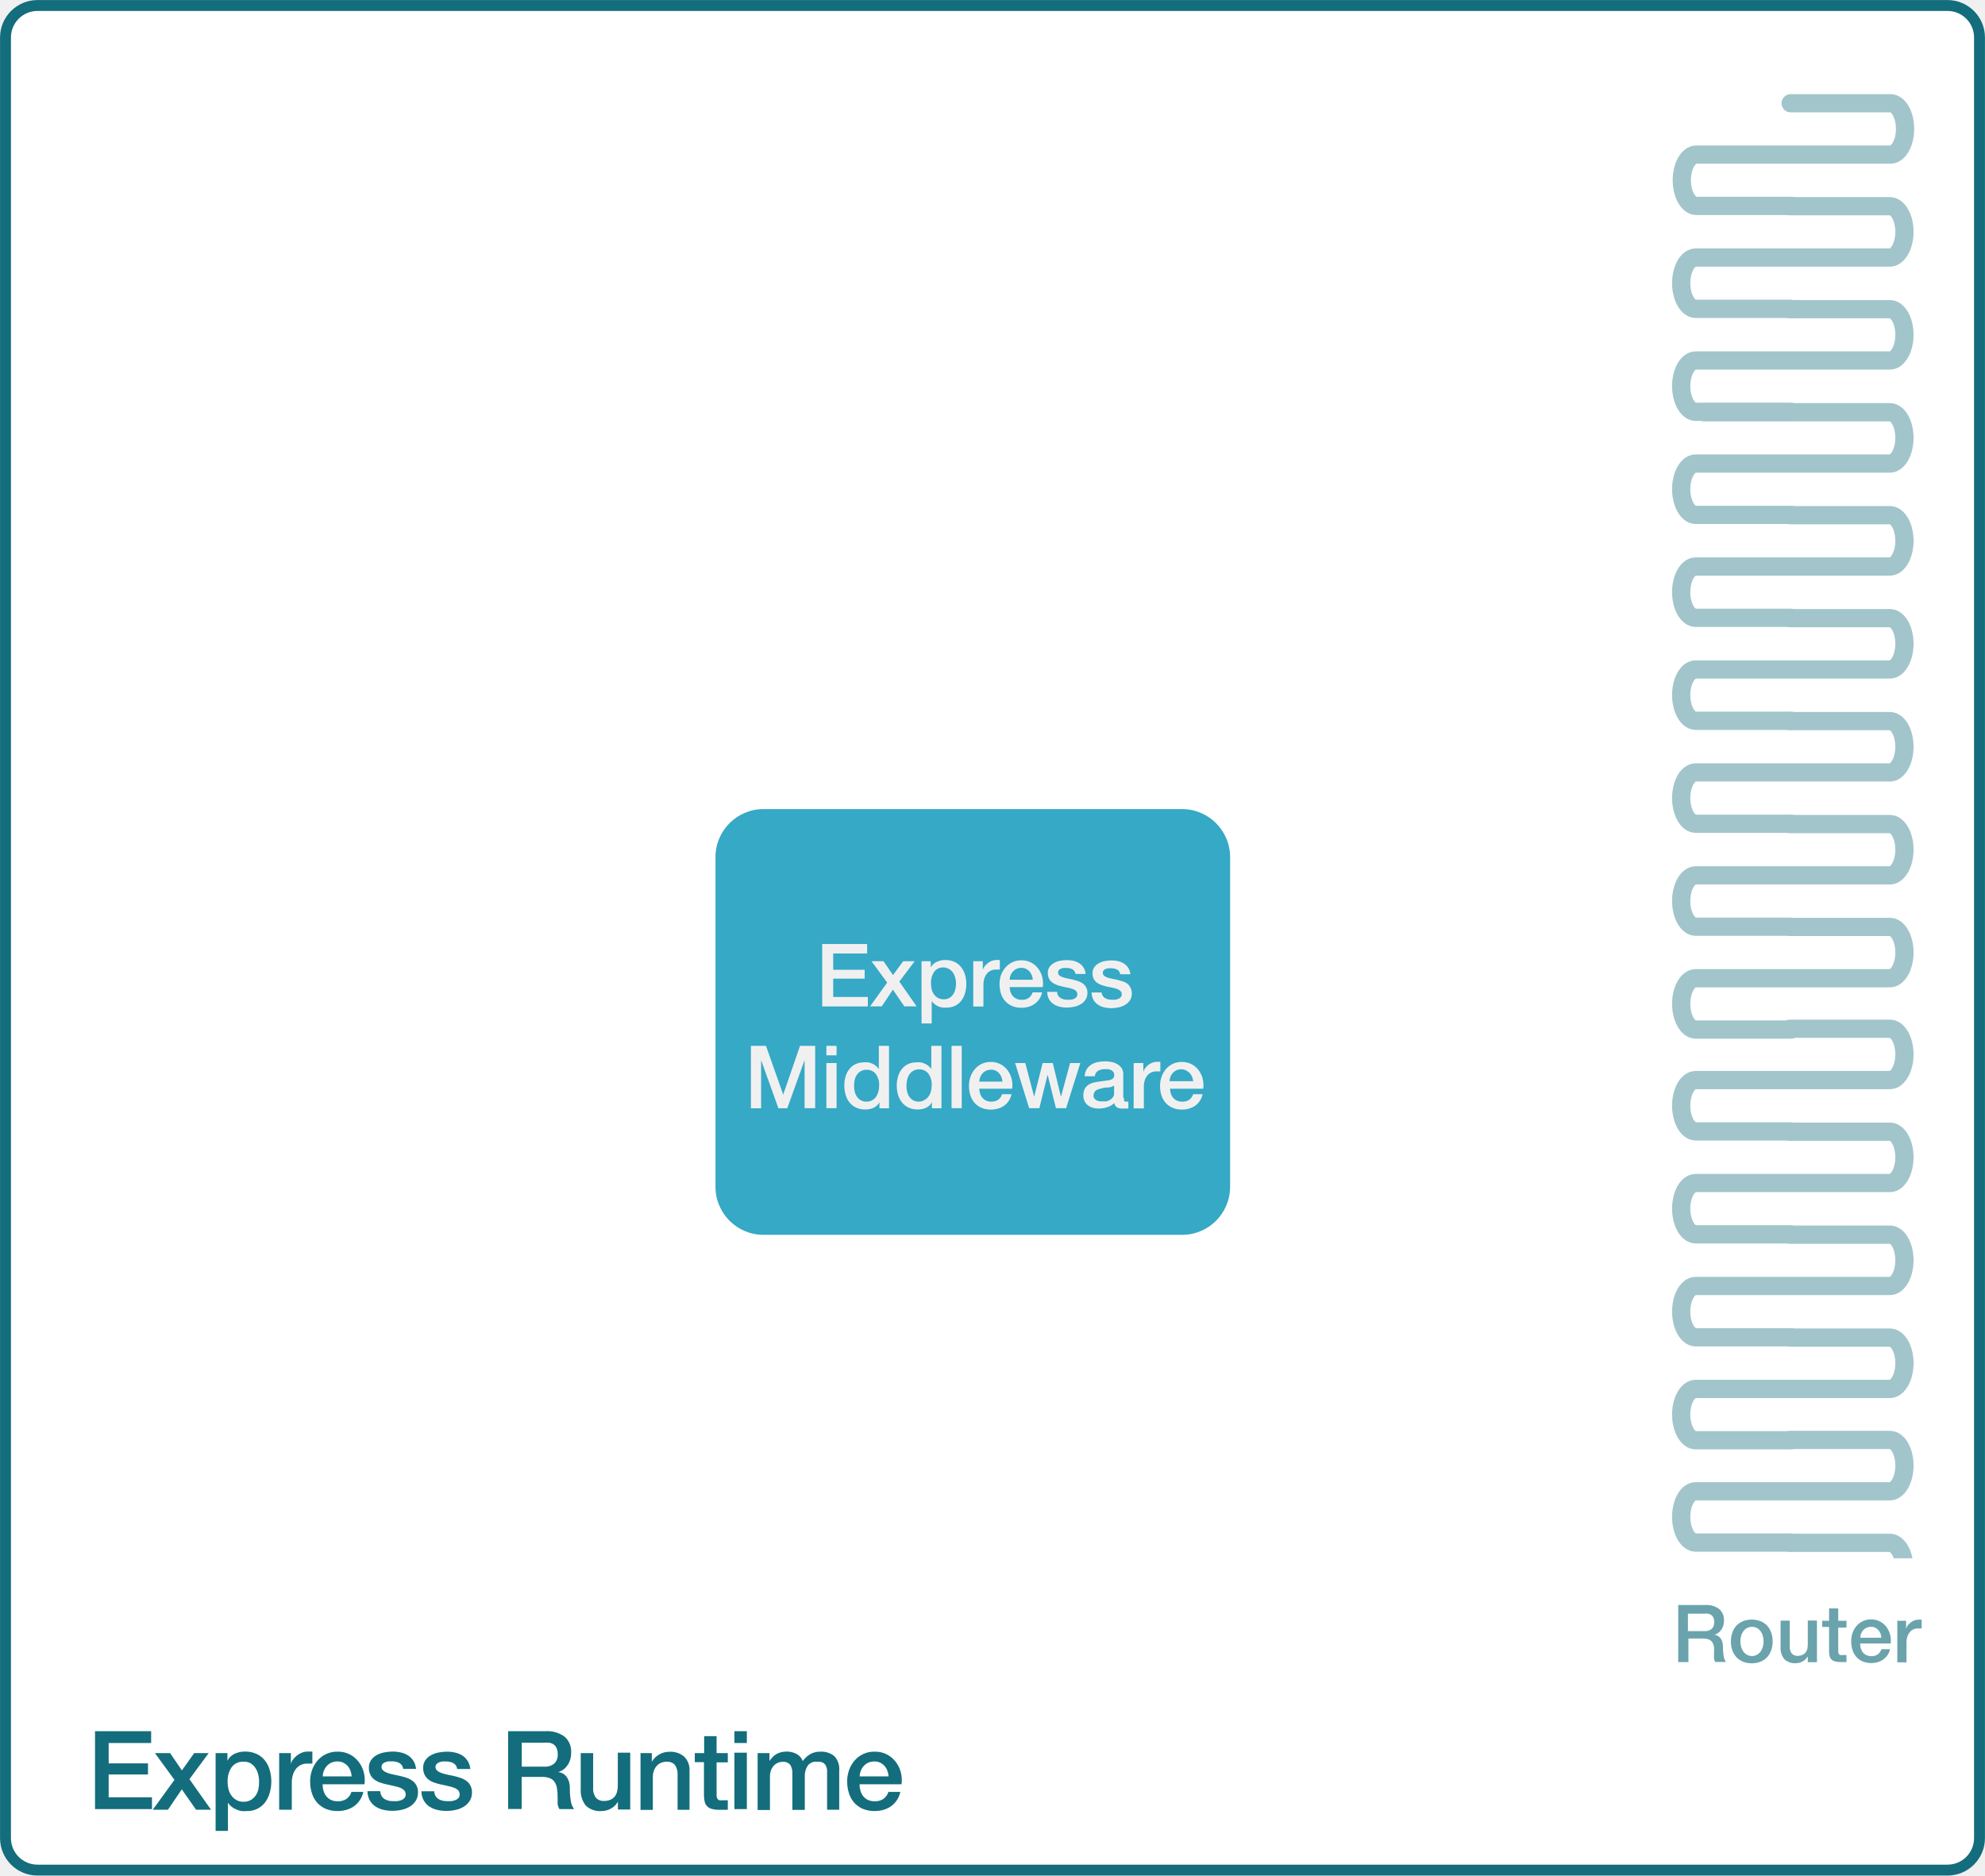
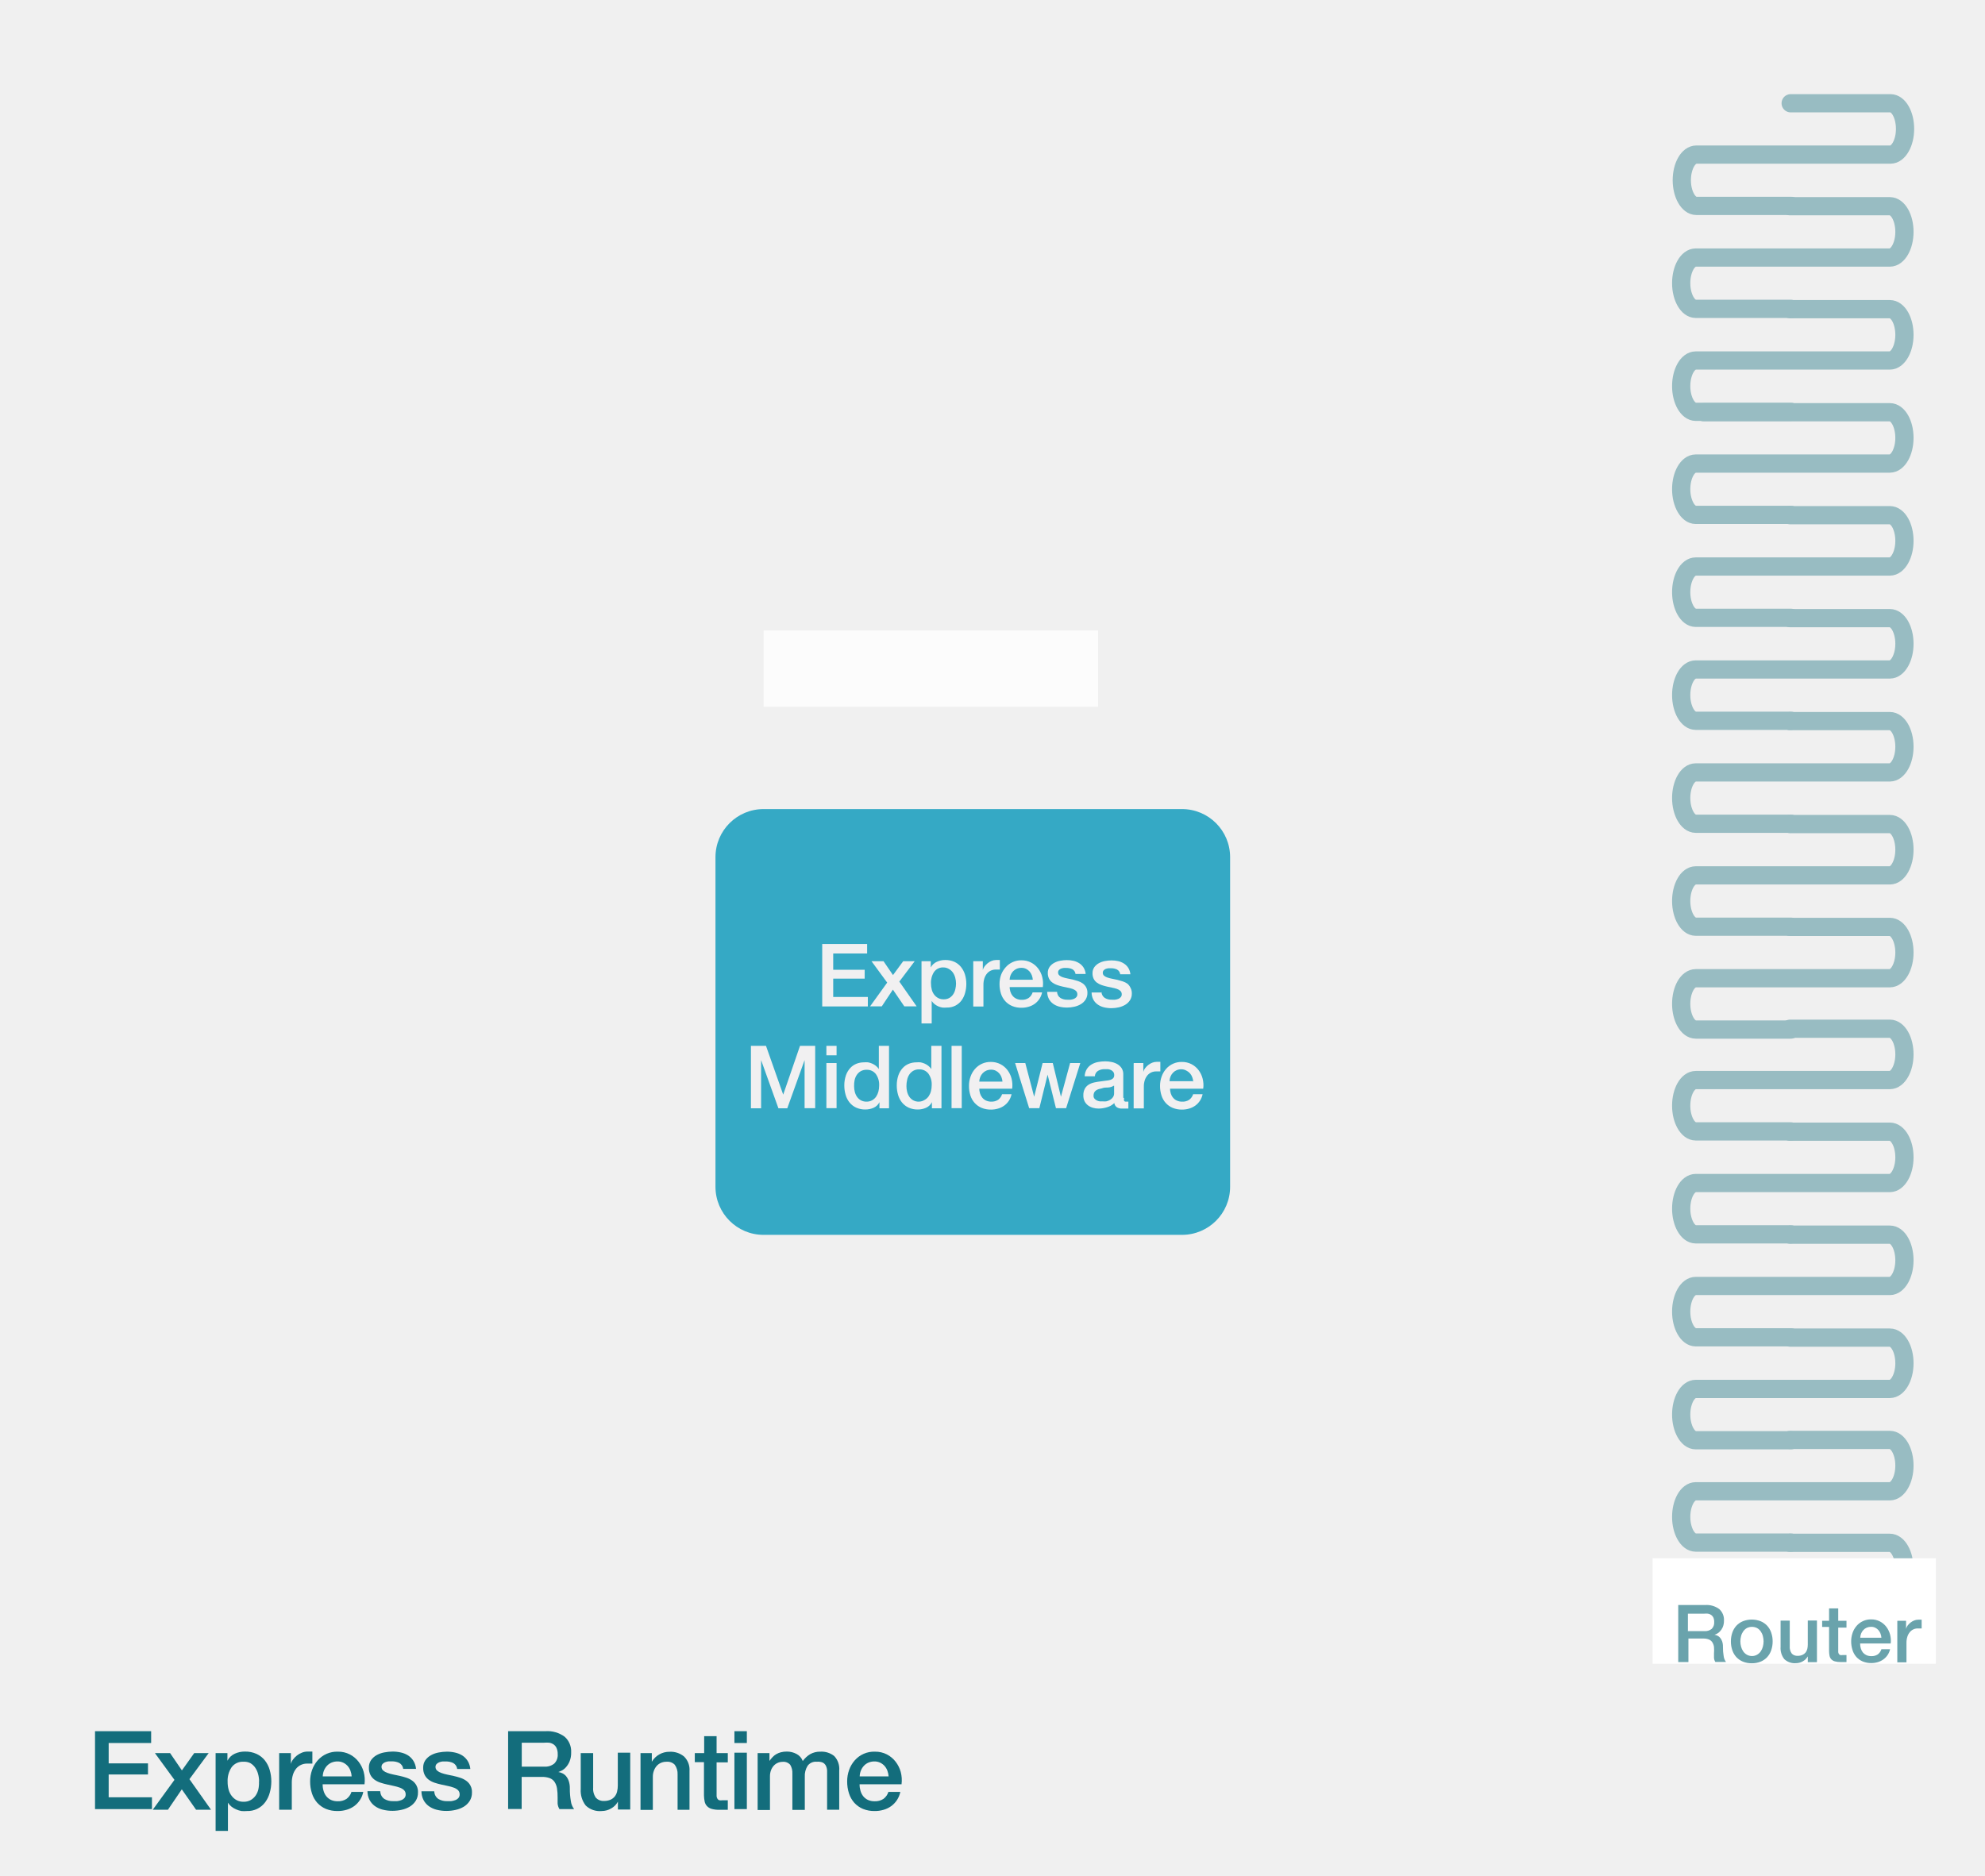
<svg xmlns="http://www.w3.org/2000/svg" id="Layer_1" data-name="Layer 1" viewBox="0 0 194.9 184.17">
  <defs>
    <style>.wieg-1,.wieg-4,.wieg-7{fill:#fff;}.wieg-1,.wieg-3{stroke:#136d7c;stroke-linecap:round;stroke-linejoin:round;}.wieg-1{stroke-width:1.07px;}.wieg-2{opacity:0.4;}.wieg-3{fill:none;stroke-width:1.79px;}.wieg-5{opacity:0.63;}.wieg-6{fill:#136d7c;}.wieg-7{opacity:0.8;}.wieg-8{fill:#35a9c5;}.wieg-9{fill:#f1f0f1;}</style>
  </defs>
-   <rect class="wieg-1" x="0.54" y="0.54" width="193.82" height="183.1" rx="3.14" ry="3.14" />
+   <rect class="wieg-1" x="0.54" y="0.54" rx="3.14" ry="3.14" />
  <g class="wieg-2">
    <path class="wieg-3" d="M175.84,50.56h-9.34c-0.78,0-1.43-1.14-1.43-2.52h0c0-1.39.64-2.52,1.43-2.52h19.06c0.78,0,1.43-1.14,1.43-2.52h0c0-1.39-.64-2.52-1.43-2.52H167.28" />
    <path class="wieg-3" d="M175.84,60.67h-9.34c-0.78,0-1.43-1.14-1.43-2.52h0c0-1.39.64-2.52,1.43-2.52h19.06c0.78,0,1.43-1.14,1.43-2.52h0c0-1.39-.64-2.52-1.43-2.52h-9.8" />
    <path class="wieg-3" d="M175.84,70.78h-9.34c-0.78,0-1.43-1.14-1.43-2.52h0c0-1.39.64-2.52,1.43-2.52h19.06c0.78,0,1.43-1.14,1.43-2.52h0c0-1.39-.64-2.52-1.43-2.52h-9.8" />
    <path class="wieg-3" d="M175.84,80.89h-9.34c-0.78,0-1.43-1.14-1.43-2.52h0c0-1.39.64-2.52,1.43-2.52h19.06c0.78,0,1.43-1.14,1.43-2.52h0c0-1.39-.64-2.52-1.43-2.52h-9.8" />
    <path class="wieg-3" d="M175.84,91h-9.34c-0.78,0-1.43-1.14-1.43-2.52h0c0-1.39.64-2.52,1.43-2.52h19.06c0.78,0,1.43-1.14,1.43-2.52h0c0-1.39-.64-2.52-1.43-2.52h-9.8" />
    <path class="wieg-3" d="M175.84,101.1h-9.34c-0.78,0-1.43-1.14-1.43-2.52h0c0-1.39.64-2.52,1.43-2.52h19.06c0.78,0,1.43-1.14,1.43-2.52h0c0-1.39-.64-2.52-1.43-2.52h-9.8" />
    <path class="wieg-3" d="M175.84,111.1h-9.34c-0.78,0-1.43-1.14-1.43-2.52h0c0-1.39.64-2.52,1.43-2.52h19.06c0.78,0,1.43-1.14,1.43-2.52h0c0-1.39-.64-2.52-1.43-2.52h-9.8" />
    <path class="wieg-3" d="M175.84,121.21h-9.34c-0.78,0-1.43-1.14-1.43-2.52h0c0-1.39.64-2.52,1.43-2.52h19.06c0.78,0,1.43-1.14,1.43-2.52h0c0-1.39-.64-2.52-1.43-2.52h-9.8" />
    <path class="wieg-3" d="M175.84,131.32h-9.34c-0.78,0-1.43-1.14-1.43-2.52h0c0-1.39.64-2.52,1.43-2.52h19.06c0.78,0,1.43-1.14,1.43-2.52h0c0-1.39-.64-2.52-1.43-2.52h-9.8" />
    <path class="wieg-3" d="M175.84,141.43h-9.34c-0.78,0-1.43-1.14-1.43-2.52h0c0-1.39.64-2.52,1.43-2.52h19.06c0.78,0,1.43-1.14,1.43-2.52h0c0-1.39-.64-2.52-1.43-2.52h-9.8" />
    <path class="wieg-3" d="M175.84,30.33h-9.34c-0.78,0-1.43-1.14-1.43-2.52h0c0-1.39.64-2.52,1.43-2.52h19.06c0.78,0,1.43-1.14,1.43-2.52h0c0-1.39-.64-2.52-1.43-2.52h-9.8" />
    <path class="wieg-3" d="M175.9,20.22h-9.34c-0.78,0-1.43-1.14-1.43-2.52h0c0-1.39.64-2.52,1.43-2.52h19.06c0.78,0,1.43-1.14,1.43-2.52h0c0-1.39-.64-2.52-1.43-2.52h-9.8" />
    <path class="wieg-3" d="M175.84,40.44h-9.34c-0.78,0-1.43-1.14-1.43-2.52h0c0-1.39.64-2.52,1.43-2.52h19.06c0.78,0,1.43-1.14,1.43-2.52h0c0-1.39-.64-2.52-1.43-2.52h-9.8" />
    <path class="wieg-3" d="M175.84,151.48h-9.34c-0.78,0-1.43-1.14-1.43-2.52h0c0-1.39.64-2.52,1.43-2.52h19.06c0.78,0,1.43-1.14,1.43-2.52h0c0-1.39-.64-2.52-1.43-2.52h-9.8" />
    <path class="wieg-3" d="M166.49,156.54h19.06c0.78,0,1.43-1.14,1.43-2.52h0c0-1.39-.64-2.52-1.43-2.52h-9.8" />
  </g>
  <rect class="wieg-4" x="162.26" y="153.02" width="27.81" height="10.36" />
  <g class="wieg-5">
    <path class="wieg-6" d="M164.74,157.61h2.68a2.08,2.08,0,0,1,1.39.4,1.4,1.4,0,0,1,.46,1.12,1.64,1.64,0,0,1-.12.66,1.47,1.47,0,0,1-.28.42,1.06,1.06,0,0,1-.31.23l-0.22.09v0a1,1,0,0,1,.27.08,0.79,0.79,0,0,1,.27.2,1.1,1.1,0,0,1,.21.36,1.59,1.59,0,0,1,.08.55,5,5,0,0,0,.07.9,1.19,1.19,0,0,0,.23.58h-1.05a0.92,0.92,0,0,1-.13-0.4c0-.15,0-0.29,0-0.42a4.06,4.06,0,0,0,0-.66,1.15,1.15,0,0,0-.17-0.46,0.74,0.74,0,0,0-.34-0.27,1.51,1.51,0,0,0-.55-0.09h-1.45v2.31h-1v-5.61Zm1,2.56h1.61a1,1,0,0,0,.72-0.22,0.87,0.87,0,0,0,.24-0.67,1.05,1.05,0,0,0-.08-0.44,0.65,0.65,0,0,0-.22-0.26,0.8,0.8,0,0,0-.31-0.12,2,2,0,0,0-.37,0h-1.6v1.75Z" />
    <path class="wieg-6" d="M172,163.33a2.22,2.22,0,0,1-.87-0.16,1.86,1.86,0,0,1-.64-0.44,1.9,1.9,0,0,1-.4-0.68,2.61,2.61,0,0,1-.14-0.87,2.57,2.57,0,0,1,.14-0.86,1.9,1.9,0,0,1,.4-0.68,1.87,1.87,0,0,1,.64-0.44,2.42,2.42,0,0,1,1.74,0,1.85,1.85,0,0,1,.64.44,1.9,1.9,0,0,1,.4.68,2.57,2.57,0,0,1,.14.86,2.61,2.61,0,0,1-.14.87,1.9,1.9,0,0,1-.4.68,1.84,1.84,0,0,1-.64.44A2.21,2.21,0,0,1,172,163.33Zm0-.71a1,1,0,0,0,.52-0.13,1.08,1.08,0,0,0,.36-0.33,1.43,1.43,0,0,0,.21-0.46,2.08,2.08,0,0,0,.07-0.52,2.1,2.1,0,0,0-.07-0.52,1.39,1.39,0,0,0-.21-0.46,1.11,1.11,0,0,0-.36-0.33,1.13,1.13,0,0,0-1,0,1.11,1.11,0,0,0-.36.33,1.39,1.39,0,0,0-.21.46,2.05,2.05,0,0,0-.07.52,2,2,0,0,0,.07.52,1.43,1.43,0,0,0,.21.46,1.08,1.08,0,0,0,.36.33A1,1,0,0,0,172,162.62Z" />
    <path class="wieg-6" d="M178.38,163.22H177.5v-0.57h0a1.24,1.24,0,0,1-.49.49,1.34,1.34,0,0,1-.66.18,1.49,1.49,0,0,1-1.16-.4,1.74,1.74,0,0,1-.36-1.2v-2.58h0.9v2.49a1.1,1.1,0,0,0,.2.75,0.74,0.74,0,0,0,.57.22,1.13,1.13,0,0,0,.47-0.09,0.84,0.84,0,0,0,.31-0.23,0.89,0.89,0,0,0,.17-0.35,1.81,1.81,0,0,0,.05-0.44v-2.36h0.9v4.06Z" />
    <path class="wieg-6" d="M178.91,159.16h0.68v-1.22h0.9v1.22h0.81v0.67h-0.81V162a2.18,2.18,0,0,0,0,.24,0.42,0.42,0,0,0,.06.17,0.27,0.27,0,0,0,.13.11,0.64,0.64,0,0,0,.24,0h0.19l0.19,0v0.69l-0.29,0-0.29,0a2,2,0,0,1-.57-0.07,0.77,0.77,0,0,1-.34-0.2,0.68,0.68,0,0,1-.17-0.33,2.4,2.4,0,0,1-.05-0.45v-2.4h-0.68v-0.67Z" />
    <path class="wieg-6" d="M182.64,161.42a1.54,1.54,0,0,0,.07.46,1.12,1.12,0,0,0,.2.39,1,1,0,0,0,.34.26,1.12,1.12,0,0,0,.49.1,1.07,1.07,0,0,0,.63-0.17,1,1,0,0,0,.36-0.51h0.85a1.67,1.67,0,0,1-.66,1,1.81,1.81,0,0,1-.55.27,2.18,2.18,0,0,1-.63.09,2.16,2.16,0,0,1-.85-0.16,1.76,1.76,0,0,1-.62-0.44,1.87,1.87,0,0,1-.38-0.68,2.74,2.74,0,0,1-.13-0.87,2.45,2.45,0,0,1,.14-0.82,2.09,2.09,0,0,1,.39-0.68,1.85,1.85,0,0,1,1.43-.64,1.82,1.82,0,0,1,.86.2,1.9,1.9,0,0,1,.63.53,2.16,2.16,0,0,1,.37.76,2.31,2.31,0,0,1,.06.88h-3Zm2.09-.59a1.45,1.45,0,0,0-.09-0.41,1.1,1.1,0,0,0-.2-0.34,1,1,0,0,0-.31-0.24,0.92,0.92,0,0,0-.41-0.09,1.08,1.08,0,0,0-.43.08,1,1,0,0,0-.33.23,1.12,1.12,0,0,0-.22.34,1.21,1.21,0,0,0-.09.42h2.09Z" />
    <path class="wieg-6" d="M186.31,159.16h0.84v0.79h0a0.93,0.93,0,0,1,.15-0.32,1.53,1.53,0,0,1,.28-0.29,1.42,1.42,0,0,1,.36-0.21,1.07,1.07,0,0,1,.4-0.08h0.22l0.12,0v0.86l-0.19,0h-0.19a1,1,0,0,0-.43.09,1,1,0,0,0-.35.27,1.31,1.31,0,0,0-.24.44,1.89,1.89,0,0,0-.09.6v1.93h-0.9v-4.06Z" />
  </g>
  <path class="wieg-6" d="M9.33,170h5.51v1.16H10.67v2h3.86v1.09H10.67v2.24h4.25v1.16H9.33V170Z" />
  <path class="wieg-6" d="M17.13,174.78l-1.92-2.63H16.7l1.16,1.7,1.21-1.7h1.42l-1.89,2.56,2.12,3H19.25l-1.4-2-1.36,2H15Z" />
  <path class="wieg-6" d="M21.17,172.15h1.16v0.75h0a1.51,1.51,0,0,1,.72-0.69,2.38,2.38,0,0,1,1-.21,2.65,2.65,0,0,1,1.14.23,2.26,2.26,0,0,1,.81.63,2.74,2.74,0,0,1,.48.94,4,4,0,0,1,.16,1.15,4.06,4.06,0,0,1-.15,1.08,2.8,2.8,0,0,1-.44.93,2.14,2.14,0,0,1-1.81.88,3,3,0,0,1-.54,0,2.33,2.33,0,0,1-.51-0.16,2,2,0,0,1-.46-0.27,1.52,1.52,0,0,1-.35-0.39h0v2.77H21.17v-7.59Zm4.27,2.78a2.76,2.76,0,0,0-.1-0.73,2,2,0,0,0-.29-0.63,1.51,1.51,0,0,0-.48-0.44A1.31,1.31,0,0,0,23.9,173a1.35,1.35,0,0,0-1.16.54,2.37,2.37,0,0,0-.39,1.43,2.82,2.82,0,0,0,.1.78,1.75,1.75,0,0,0,.31.62,1.51,1.51,0,0,0,.49.41,1.39,1.39,0,0,0,.66.15,1.37,1.37,0,0,0,.71-0.17,1.5,1.5,0,0,0,.48-0.44,1.8,1.8,0,0,0,.27-0.62A3.15,3.15,0,0,0,25.43,174.93Z" />
  <path class="wieg-6" d="M27.41,172.15h1.15v1.07h0a1.25,1.25,0,0,1,.21-0.44,2.05,2.05,0,0,1,.38-0.39,1.88,1.88,0,0,1,.49-0.28A1.46,1.46,0,0,1,30.2,172H30.5l0.17,0v1.18l-0.26,0-0.26,0a1.41,1.41,0,0,0-.58.12,1.34,1.34,0,0,0-.48.36,1.78,1.78,0,0,0-.32.59,2.57,2.57,0,0,0-.12.82v2.64H27.41v-5.54Z" />
  <path class="wieg-6" d="M31.68,175.24a2.12,2.12,0,0,0,.09.62,1.53,1.53,0,0,0,.27.53,1.33,1.33,0,0,0,.46.36,1.53,1.53,0,0,0,.66.13,1.47,1.47,0,0,0,.86-0.23,1.36,1.36,0,0,0,.49-0.69h1.16a2.29,2.29,0,0,1-.9,1.4,2.45,2.45,0,0,1-.75.36,3,3,0,0,1-.86.12,2.94,2.94,0,0,1-1.16-.21,2.39,2.39,0,0,1-.85-0.6,2.54,2.54,0,0,1-.52-0.92,3.73,3.73,0,0,1-.18-1.18,3.32,3.32,0,0,1,.19-1.12,2.87,2.87,0,0,1,.54-0.93,2.52,2.52,0,0,1,2-.87,2.48,2.48,0,0,1,1.17.27,2.58,2.58,0,0,1,.86.72,2.92,2.92,0,0,1,.5,1,3.18,3.18,0,0,1,.08,1.21H31.68Zm2.85-.8a2,2,0,0,0-.12-0.56,1.49,1.49,0,0,0-.28-0.47,1.39,1.39,0,0,0-.43-0.32,1.27,1.27,0,0,0-.56-0.12,1.47,1.47,0,0,0-.58.11,1.33,1.33,0,0,0-.45.31,1.52,1.52,0,0,0-.3.47,1.63,1.63,0,0,0-.12.58h2.85Z" />
  <path class="wieg-6" d="M37.34,175.91a0.92,0.92,0,0,0,.41.75,1.6,1.6,0,0,0,.85.21l0.39,0a1.71,1.71,0,0,0,.41-0.1,0.77,0.77,0,0,0,.32-0.22,0.53,0.53,0,0,0,.11-0.38,0.54,0.54,0,0,0-.17-0.39,1.2,1.2,0,0,0-.41-0.24,4,4,0,0,0-.57-0.16L38,175.23a6.14,6.14,0,0,1-.66-0.18,2.1,2.1,0,0,1-.57-0.29,1.33,1.33,0,0,1-.4-0.47,1.49,1.49,0,0,1-.15-0.7,1.26,1.26,0,0,1,.22-0.76,1.68,1.68,0,0,1,.56-0.49,2.42,2.42,0,0,1,.75-0.26,4.42,4.42,0,0,1,.79-0.08,3.62,3.62,0,0,1,.82.09,2.25,2.25,0,0,1,.71.29,1.74,1.74,0,0,1,.52.53,1.83,1.83,0,0,1,.26.79H39.59a0.76,0.76,0,0,0-.4-0.59,1.66,1.66,0,0,0-.72-0.15l-0.31,0a1.44,1.44,0,0,0-.33.08,0.71,0.71,0,0,0-.26.17,0.41,0.41,0,0,0-.11.29,0.47,0.47,0,0,0,.16.36,1.23,1.23,0,0,0,.41.23,4,4,0,0,0,.57.16l0.66,0.14a6.51,6.51,0,0,1,.65.18,2.11,2.11,0,0,1,.57.29,1.33,1.33,0,0,1,.56,1.15,1.49,1.49,0,0,1-.23.84,1.79,1.79,0,0,1-.58.56,2.67,2.67,0,0,1-.8.31,4,4,0,0,1-.87.1,3.8,3.8,0,0,1-1-.12,2.26,2.26,0,0,1-.77-0.36,1.72,1.72,0,0,1-.51-0.6,1.9,1.9,0,0,1-.2-0.85h1.22Z" />
  <path class="wieg-6" d="M42.64,175.91a0.92,0.92,0,0,0,.41.75,1.6,1.6,0,0,0,.85.21l0.39,0a1.71,1.71,0,0,0,.41-0.1,0.77,0.77,0,0,0,.32-0.22,0.53,0.53,0,0,0,.11-0.38,0.54,0.54,0,0,0-.17-0.39,1.2,1.2,0,0,0-.41-0.24,4,4,0,0,0-.57-0.16l-0.65-.14a6.14,6.14,0,0,1-.66-0.18,2.1,2.1,0,0,1-.57-0.29,1.33,1.33,0,0,1-.4-0.47,1.49,1.49,0,0,1-.15-0.7,1.26,1.26,0,0,1,.22-0.76,1.68,1.68,0,0,1,.56-0.49,2.42,2.42,0,0,1,.75-0.26,4.42,4.42,0,0,1,.79-0.08,3.62,3.62,0,0,1,.82.09,2.25,2.25,0,0,1,.71.29,1.74,1.74,0,0,1,.52.53,1.83,1.83,0,0,1,.26.79H44.89a0.76,0.76,0,0,0-.4-0.59,1.66,1.66,0,0,0-.72-0.15l-0.31,0a1.44,1.44,0,0,0-.33.08,0.71,0.71,0,0,0-.26.17,0.41,0.41,0,0,0-.11.29,0.47,0.47,0,0,0,.16.36,1.23,1.23,0,0,0,.41.23,4,4,0,0,0,.57.16l0.66,0.14a6.51,6.51,0,0,1,.65.18,2.11,2.11,0,0,1,.57.29,1.33,1.33,0,0,1,.56,1.15,1.49,1.49,0,0,1-.23.84,1.79,1.79,0,0,1-.58.56,2.67,2.67,0,0,1-.8.31,4,4,0,0,1-.87.1,3.8,3.8,0,0,1-1-.12,2.26,2.26,0,0,1-.77-0.36,1.72,1.72,0,0,1-.51-0.6,1.9,1.9,0,0,1-.2-0.85h1.22Z" />
  <path class="wieg-6" d="M49.89,170h3.66a2.84,2.84,0,0,1,1.9.55,1.91,1.91,0,0,1,.63,1.52,2.22,2.22,0,0,1-.16.91,2,2,0,0,1-.37.58,1.47,1.47,0,0,1-.42.32l-0.31.13v0a1.36,1.36,0,0,1,.37.11,1.1,1.1,0,0,1,.37.27,1.5,1.5,0,0,1,.28.49,2.15,2.15,0,0,1,.11.75,6.8,6.8,0,0,0,.1,1.23,1.61,1.61,0,0,0,.32.79H54.93a1.25,1.25,0,0,1-.18-0.55c0-.2,0-0.39,0-0.58a5.51,5.51,0,0,0-.06-0.91,1.58,1.58,0,0,0-.24-0.63,1,1,0,0,0-.47-0.37,2.07,2.07,0,0,0-.76-0.12h-2v3.15H49.89V170Zm1.34,3.48h2.2a1.39,1.39,0,0,0,1-.31,1.18,1.18,0,0,0,.33-0.92,1.42,1.42,0,0,0-.11-0.59,0.87,0.87,0,0,0-.29-0.36,1.09,1.09,0,0,0-.43-0.17,2.86,2.86,0,0,0-.5,0H51.23v2.39Z" />
  <path class="wieg-6" d="M61.87,177.69h-1.2v-0.77h0a1.68,1.68,0,0,1-.67.67,1.82,1.82,0,0,1-.91.25,2,2,0,0,1-1.58-.54,2.38,2.38,0,0,1-.49-1.63v-3.52h1.22v3.4a1.5,1.5,0,0,0,.28,1,1,1,0,0,0,.78.3,1.54,1.54,0,0,0,.64-0.12,1.13,1.13,0,0,0,.42-0.32,1.21,1.21,0,0,0,.23-0.48,2.48,2.48,0,0,0,.07-0.6v-3.22h1.22v5.54Z" />
  <path class="wieg-6" d="M62.89,172.15H64V173l0,0a2,2,0,0,1,.73-0.72,2,2,0,0,1,1-.26,2.07,2.07,0,0,1,1.44.47,1.81,1.81,0,0,1,.53,1.42v3.81H66.53v-3.48a1.51,1.51,0,0,0-.28-0.95,1,1,0,0,0-.8-0.29,1.32,1.32,0,0,0-.56.11,1.2,1.2,0,0,0-.42.31,1.44,1.44,0,0,0-.27.47,1.66,1.66,0,0,0-.1.57v3.27H62.89v-5.54Z" />
  <path class="wieg-6" d="M68.22,172.15h0.92v-1.66h1.22v1.66h1.1v0.91h-1.1v3a3.08,3.08,0,0,0,0,.33,0.58,0.58,0,0,0,.08.24,0.36,0.36,0,0,0,.18.15,0.89,0.89,0,0,0,.32,0h0.26l0.26,0v0.94l-0.4,0-0.4,0a2.71,2.71,0,0,1-.78-0.09,1,1,0,0,1-.46-0.27,0.93,0.93,0,0,1-.23-0.44,3.35,3.35,0,0,1-.07-0.61v-3.27H68.22v-0.91Z" />
  <path class="wieg-6" d="M72.11,170h1.22v1.16H72.11V170Zm0,2.11h1.22v5.54H72.11v-5.54Z" />
  <path class="wieg-6" d="M74.39,172.15h1.16v0.77h0a3.1,3.1,0,0,1,.3-0.37,1.61,1.61,0,0,1,.36-0.29,1.82,1.82,0,0,1,.46-0.19,2.29,2.29,0,0,1,.59-0.07,2,2,0,0,1,.94.23,1.27,1.27,0,0,1,.62.7,2.47,2.47,0,0,1,.72-0.67,1.93,1.93,0,0,1,1-.25,2,2,0,0,1,1.37.43,1.83,1.83,0,0,1,.49,1.44v3.83H81.21v-3.24q0-.33,0-0.61a1.23,1.23,0,0,0-.12-0.47,0.7,0.7,0,0,0-.31-0.31A1.21,1.21,0,0,0,80.2,173a1,1,0,0,0-.9.39,1.85,1.85,0,0,0-.28,1.09v3.25H77.8v-3.56a1.51,1.51,0,0,0-.21-0.87,0.88,0.88,0,0,0-.77-0.29,1.12,1.12,0,0,0-.46.1,1.14,1.14,0,0,0-.39.28,1.39,1.39,0,0,0-.27.45,1.7,1.7,0,0,0-.1.61v3.29H74.39v-5.54Z" />
  <path class="wieg-6" d="M84.4,175.24a2.12,2.12,0,0,0,.09.62,1.53,1.53,0,0,0,.27.53,1.33,1.33,0,0,0,.46.36,1.53,1.53,0,0,0,.66.13,1.47,1.47,0,0,0,.86-0.23,1.36,1.36,0,0,0,.49-0.69H88.4a2.29,2.29,0,0,1-.9,1.4,2.45,2.45,0,0,1-.75.36,3,3,0,0,1-.86.12,2.94,2.94,0,0,1-1.16-.21,2.39,2.39,0,0,1-.85-0.6,2.54,2.54,0,0,1-.52-0.92,3.73,3.73,0,0,1-.18-1.18,3.32,3.32,0,0,1,.19-1.12,2.87,2.87,0,0,1,.54-0.93,2.52,2.52,0,0,1,2-.87,2.48,2.48,0,0,1,1.17.27,2.58,2.58,0,0,1,.86.72,2.92,2.92,0,0,1,.5,1,3.18,3.18,0,0,1,.08,1.21H84.4Zm2.85-.8a2,2,0,0,0-.12-0.56,1.49,1.49,0,0,0-.28-0.47,1.39,1.39,0,0,0-.43-0.32,1.27,1.27,0,0,0-.56-0.12,1.47,1.47,0,0,0-.58.11,1.33,1.33,0,0,0-.45.31,1.52,1.52,0,0,0-.3.47,1.63,1.63,0,0,0-.12.58h2.85Z" />
  <rect class="wieg-7" x="74.98" y="61.91" width="32.84" height="7.49" />
  <rect class="wieg-8" x="74.61" y="75.1" width="41.81" height="50.53" rx="4.72" ry="4.72" transform="translate(195.88 4.84) rotate(90)" />
  <path class="wieg-9" d="M80.73,92.7h4.41v0.93H81.81v1.6h3.09V96.1H81.81V97.9h3.4v0.93H80.73V92.7Z" />
  <path class="wieg-9" d="M87.11,96.49l-1.54-2.1h1.18l0.93,1.36,1-1.36h1.13l-1.51,2L90,98.82H88.79l-1.12-1.64-1.09,1.64H85.43Z" />
  <path class="wieg-9" d="M90.46,94.39h0.93V95h0A1.21,1.21,0,0,1,92,94.44a1.91,1.91,0,0,1,.8-0.17,2.12,2.12,0,0,1,.91.18,1.8,1.8,0,0,1,.65.51,2.19,2.19,0,0,1,.39.75,3.19,3.19,0,0,1,.13.92,3.25,3.25,0,0,1-.12.87,2.24,2.24,0,0,1-.35.74,1.75,1.75,0,0,1-.6.51,1.77,1.77,0,0,1-.85.19,2.36,2.36,0,0,1-.43,0,1.81,1.81,0,0,1-.41-0.12,1.59,1.59,0,0,1-.36-0.22,1.21,1.21,0,0,1-.28-0.31h0v2.21h-1V94.39Zm3.41,2.22A2.21,2.21,0,0,0,93.79,96a1.61,1.61,0,0,0-.23-0.5,1.2,1.2,0,0,0-.39-0.35A1.05,1.05,0,0,0,92.65,95a1.07,1.07,0,0,0-.93.43,1.89,1.89,0,0,0-.31,1.14,2.27,2.27,0,0,0,.08.62,1.4,1.4,0,0,0,.24.49,1.23,1.23,0,0,0,.39.33,1.11,1.11,0,0,0,.53.12A1.09,1.09,0,0,0,93.21,98a1.2,1.2,0,0,0,.38-0.36,1.45,1.45,0,0,0,.21-0.5A2.52,2.52,0,0,0,93.87,96.61Z" />
  <path class="wieg-9" d="M95.59,94.39H96.5v0.86h0a1,1,0,0,1,.17-0.35,1.62,1.62,0,0,1,.3-0.31,1.53,1.53,0,0,1,.39-0.23,1.17,1.17,0,0,1,.44-0.09h0.24l0.13,0v0.94l-0.21,0H97.76a1.11,1.11,0,0,0-.47.1,1.05,1.05,0,0,0-.38.29,1.44,1.44,0,0,0-.26.48,2.06,2.06,0,0,0-.09.65v2.11h-1V94.39Z" />
  <path class="wieg-9" d="M99.13,96.86a1.69,1.69,0,0,0,.07.5,1.22,1.22,0,0,0,.22.42,1,1,0,0,0,.37.29,1.21,1.21,0,0,0,.53.11A1.17,1.17,0,0,0,101,98a1.08,1.08,0,0,0,.39-0.55h0.93a1.83,1.83,0,0,1-.72,1.12,1.93,1.93,0,0,1-.6.29,2.4,2.4,0,0,1-.69.1,2.34,2.34,0,0,1-.93-0.17,1.92,1.92,0,0,1-.68-0.48,2,2,0,0,1-.42-0.74,3,3,0,0,1-.14-0.94,2.66,2.66,0,0,1,.15-0.9A2.3,2.3,0,0,1,98.73,95a2,2,0,0,1,1.57-.7,2,2,0,0,1,.94.22,2.06,2.06,0,0,1,.69.58,2.32,2.32,0,0,1,.4.83,2.57,2.57,0,0,1,.06,1H99.13Zm2.28-.64a1.52,1.52,0,0,0-.1-0.45,1.22,1.22,0,0,0-.22-0.37,1.09,1.09,0,0,0-.34-0.26,1,1,0,0,0-.45-0.1,1.18,1.18,0,0,0-.47.09,1.08,1.08,0,0,0-.36.25,1.26,1.26,0,0,0-.24.37,1.3,1.3,0,0,0-.1.46h2.28Z" />
  <path class="wieg-9" d="M103.79,97.4a0.74,0.74,0,0,0,.33.6,1.28,1.28,0,0,0,.68.17l0.31,0a1.37,1.37,0,0,0,.33-0.08,0.62,0.62,0,0,0,.25-0.18,0.42,0.42,0,0,0,.09-0.3,0.43,0.43,0,0,0-.14-0.31,0.94,0.94,0,0,0-.33-0.19,3.15,3.15,0,0,0-.46-0.12l-0.52-.11a5.08,5.08,0,0,1-.53-0.15,1.73,1.73,0,0,1-.45-0.23A1.06,1.06,0,0,1,103,96.1a1.19,1.19,0,0,1-.12-0.56,1,1,0,0,1,.18-0.6,1.35,1.35,0,0,1,.45-0.39,2,2,0,0,1,.6-0.21,3.52,3.52,0,0,1,.63-0.06,2.89,2.89,0,0,1,.66.07,1.8,1.8,0,0,1,.57.24,1.39,1.39,0,0,1,.42.42,1.47,1.47,0,0,1,.21.63h-1a0.61,0.61,0,0,0-.32-0.47,1.34,1.34,0,0,0-.58-0.12l-0.24,0a1.12,1.12,0,0,0-.27.06,0.55,0.55,0,0,0-.21.14,0.33,0.33,0,0,0-.09.24,0.37,0.37,0,0,0,.12.29,1,1,0,0,0,.33.18,3.13,3.13,0,0,0,.46.12l0.53,0.11,0.52,0.15a1.67,1.67,0,0,1,.46.23,1.13,1.13,0,0,1,.33.37,1.11,1.11,0,0,1,.13.55,1.19,1.19,0,0,1-.18.67,1.42,1.42,0,0,1-.47.45,2.15,2.15,0,0,1-.64.25,3.21,3.21,0,0,1-.69.08,3,3,0,0,1-.78-0.09,1.8,1.8,0,0,1-.62-0.29,1.39,1.39,0,0,1-.41-0.48,1.53,1.53,0,0,1-.16-0.68h1Z" />
  <path class="wieg-9" d="M108.15,97.4a0.74,0.74,0,0,0,.33.6,1.28,1.28,0,0,0,.68.17l0.31,0a1.37,1.37,0,0,0,.33-0.08,0.62,0.62,0,0,0,.25-0.18,0.42,0.42,0,0,0,.09-0.3,0.43,0.43,0,0,0-.14-0.31,0.94,0.94,0,0,0-.33-0.19,3.15,3.15,0,0,0-.46-0.12l-0.52-.11a5.08,5.08,0,0,1-.53-0.15,1.73,1.73,0,0,1-.45-0.23,1.06,1.06,0,0,1-.32-0.37,1.19,1.19,0,0,1-.12-0.56,1,1,0,0,1,.18-0.6,1.35,1.35,0,0,1,.45-0.39,2,2,0,0,1,.6-0.21,3.52,3.52,0,0,1,.63-0.06,2.89,2.89,0,0,1,.66.07,1.8,1.8,0,0,1,.57.24,1.39,1.39,0,0,1,.42.42,1.47,1.47,0,0,1,.21.63h-1a0.61,0.61,0,0,0-.32-0.47,1.34,1.34,0,0,0-.58-0.12l-0.24,0a1.12,1.12,0,0,0-.27.06,0.55,0.55,0,0,0-.21.14,0.33,0.33,0,0,0-.09.24,0.37,0.37,0,0,0,.12.29,1,1,0,0,0,.33.18,3.13,3.13,0,0,0,.46.12l0.53,0.11,0.52,0.15a1.67,1.67,0,0,1,.46.23A1.13,1.13,0,0,1,111,97a1.11,1.11,0,0,1,.13.55,1.19,1.19,0,0,1-.18.67,1.42,1.42,0,0,1-.47.45,2.15,2.15,0,0,1-.64.25,3.21,3.21,0,0,1-.69.08,3,3,0,0,1-.78-0.09,1.8,1.8,0,0,1-.62-0.29,1.39,1.39,0,0,1-.41-0.48,1.53,1.53,0,0,1-.16-0.68h1Z" />
  <path class="wieg-9" d="M73.7,102.7h1.51l1.69,4.79h0l1.65-4.79h1.49v6.12H79V104.1h0l-1.7,4.73H76.43l-1.7-4.73h0v4.73h-1V102.7Z" />
  <path class="wieg-9" d="M81.14,102.7h1v0.93h-1V102.7Zm0,1.69h1v4.43h-1v-4.43Z" />
  <path class="wieg-9" d="M87.27,108.83H86.35v-0.6h0a1.16,1.16,0,0,1-.57.55,2,2,0,0,1-.8.17,2.11,2.11,0,0,1-.91-0.18,1.82,1.82,0,0,1-.65-0.5,2.13,2.13,0,0,1-.39-0.75,3.27,3.27,0,0,1-.13-0.93,3,3,0,0,1,.16-1,2.08,2.08,0,0,1,.43-0.72,1.68,1.68,0,0,1,.62-0.42,2,2,0,0,1,.71-0.13,2.4,2.4,0,0,1,.42,0,1.87,1.87,0,0,1,.41.13,1.59,1.59,0,0,1,.36.22,1.21,1.21,0,0,1,.28.31h0V102.7h1v6.12Zm-3.41-2.17a2.17,2.17,0,0,0,.07.56,1.54,1.54,0,0,0,.22.49,1.13,1.13,0,0,0,.38.34,1.11,1.11,0,0,0,.55.13,1.1,1.1,0,0,0,.56-0.14,1.16,1.16,0,0,0,.39-0.36,1.63,1.63,0,0,0,.22-0.5,2.26,2.26,0,0,0,.07-0.57,1.79,1.79,0,0,0-.33-1.15,1.09,1.09,0,0,0-.9-0.41,1.11,1.11,0,0,0-.58.14,1.2,1.2,0,0,0-.39.37,1.53,1.53,0,0,0-.21.51A2.67,2.67,0,0,0,83.86,106.66Z" />
  <path class="wieg-9" d="M92.43,108.83H91.5v-0.6h0a1.16,1.16,0,0,1-.57.55,2,2,0,0,1-.8.17,2.11,2.11,0,0,1-.91-0.18,1.82,1.82,0,0,1-.65-0.5,2.13,2.13,0,0,1-.39-0.75,3.27,3.27,0,0,1-.13-0.93,3,3,0,0,1,.16-1,2.08,2.08,0,0,1,.43-0.72,1.68,1.68,0,0,1,.62-0.42,2,2,0,0,1,.71-0.13,2.4,2.4,0,0,1,.42,0,1.87,1.87,0,0,1,.41.13,1.59,1.59,0,0,1,.36.22,1.21,1.21,0,0,1,.28.31h0V102.7h1v6.12ZM89,106.66a2.17,2.17,0,0,0,.07.56,1.54,1.54,0,0,0,.22.49,1.13,1.13,0,0,0,.38.34,1.11,1.11,0,0,0,.55.13A1.1,1.1,0,0,0,90.8,108a1.16,1.16,0,0,0,.39-0.36,1.63,1.63,0,0,0,.22-0.5,2.26,2.26,0,0,0,.07-0.57,1.79,1.79,0,0,0-.33-1.15,1.09,1.09,0,0,0-.9-0.41,1.11,1.11,0,0,0-.58.14,1.2,1.2,0,0,0-.39.37,1.53,1.53,0,0,0-.21.51A2.67,2.67,0,0,0,89,106.66Z" />
  <path class="wieg-9" d="M93.43,102.7h1v6.12h-1V102.7Z" />
  <path class="wieg-9" d="M96.15,106.86a1.71,1.71,0,0,0,.07.5,1.23,1.23,0,0,0,.22.42,1.05,1.05,0,0,0,.37.29,1.22,1.22,0,0,0,.53.11A1.17,1.17,0,0,0,98,108a1.09,1.09,0,0,0,.39-0.55h0.93a1.83,1.83,0,0,1-.72,1.12,1.94,1.94,0,0,1-.6.29,2.41,2.41,0,0,1-.69.1,2.35,2.35,0,0,1-.93-0.17,1.92,1.92,0,0,1-.68-0.48,2,2,0,0,1-.42-0.74,3,3,0,0,1-.14-0.94,2.66,2.66,0,0,1,.15-0.9,2.29,2.29,0,0,1,.43-0.75,2,2,0,0,1,1.57-.7,2,2,0,0,1,.94.22,2.06,2.06,0,0,1,.69.58,2.33,2.33,0,0,1,.4.83,2.57,2.57,0,0,1,.06,1H96.15Zm2.28-.64a1.58,1.58,0,0,0-.1-0.45,1.19,1.19,0,0,0-.22-0.37,1.1,1.1,0,0,0-.34-0.26,1,1,0,0,0-.45-0.1,1.18,1.18,0,0,0-.47.09,1.08,1.08,0,0,0-.36.25,1.24,1.24,0,0,0-.24.37,1.3,1.3,0,0,0-.1.46h2.28Z" />
  <path class="wieg-9" d="M99.67,104.39h1l0.87,3.31h0l0.83-3.31h1l0.8,3.31h0l0.9-3.31h1l-1.39,4.43h-1l-0.82-3.29h0l-0.81,3.29h-1Z" />
  <path class="wieg-9" d="M110.37,107.84a0.51,0.51,0,0,0,0,.26,0.2,0.2,0,0,0,.18.08h0.1l0.14,0v0.68l-0.13,0-0.17,0-0.17,0h-0.15a0.94,0.94,0,0,1-.5-0.12,0.6,0.6,0,0,1-.26-0.42,1.73,1.73,0,0,1-.72.41,2.81,2.81,0,0,1-.82.13,2,2,0,0,1-.57-0.08,1.52,1.52,0,0,1-.48-0.24,1.15,1.15,0,0,1-.33-0.4,1.24,1.24,0,0,1-.12-0.57,1.31,1.31,0,0,1,.15-0.67,1.11,1.11,0,0,1,.39-0.4,1.8,1.8,0,0,1,.55-0.21,6.17,6.17,0,0,1,.61-0.1l0.51-.07a2.33,2.33,0,0,0,.42-0.07,0.64,0.64,0,0,0,.29-0.16,0.44,0.44,0,0,0,.11-0.32,0.5,0.5,0,0,0-.09-0.31,0.61,0.61,0,0,0-.22-0.18,1,1,0,0,0-.3-0.09l-0.31,0a1.23,1.23,0,0,0-.68.17,0.67,0.67,0,0,0-.3.53h-1a1.47,1.47,0,0,1,.21-0.71,1.42,1.42,0,0,1,.46-0.45,1.89,1.89,0,0,1,.63-0.24,3.74,3.74,0,0,1,.72-0.07,3,3,0,0,1,.64.07,1.84,1.84,0,0,1,.57.22,1.23,1.23,0,0,1,.41.4,1.09,1.09,0,0,1,.15.6v2.28Zm-1-1.23a1.2,1.2,0,0,1-.55.18c-0.22,0-.43,0-0.65.09l-0.3.07a1,1,0,0,0-.26.13,0.57,0.57,0,0,0-.18.21,0.73,0.73,0,0,0-.06.32,0.41,0.41,0,0,0,.09.27,0.69,0.69,0,0,0,.23.18,1,1,0,0,0,.29.09l0.29,0a1.61,1.61,0,0,0,.35,0A1.17,1.17,0,0,0,109,108a0.93,0.93,0,0,0,.28-0.26,0.67,0.67,0,0,0,.11-0.39v-0.73Z" />
  <path class="wieg-9" d="M111.34,104.39h0.92v0.86h0a1,1,0,0,1,.17-0.35,1.65,1.65,0,0,1,.3-0.31,1.52,1.52,0,0,1,.39-0.23,1.16,1.16,0,0,1,.44-0.09h0.24l0.13,0v0.94l-0.21,0h-0.21a1.13,1.13,0,0,0-.47.1,1.08,1.08,0,0,0-.38.29,1.43,1.43,0,0,0-.26.48,2,2,0,0,0-.09.65v2.11h-1v-4.43Z" />
  <path class="wieg-9" d="M114.88,106.86a1.69,1.69,0,0,0,.07.5,1.22,1.22,0,0,0,.22.42,1,1,0,0,0,.37.29,1.22,1.22,0,0,0,.53.11,1.17,1.17,0,0,0,.69-0.18,1.09,1.09,0,0,0,.39-0.55h0.93a1.83,1.83,0,0,1-.72,1.12,2,2,0,0,1-.6.29,2.41,2.41,0,0,1-.69.1,2.35,2.35,0,0,1-.93-0.17,1.91,1.91,0,0,1-.68-0.48,2,2,0,0,1-.42-0.74,3,3,0,0,1-.14-0.94,2.67,2.67,0,0,1,.15-0.9,2.28,2.28,0,0,1,.43-0.75,2,2,0,0,1,1.57-.7,2,2,0,0,1,.94.22,2.05,2.05,0,0,1,.69.58,2.33,2.33,0,0,1,.4.83,2.57,2.57,0,0,1,.06,1h-3.26Zm2.28-.64a1.53,1.53,0,0,0-.1-0.45,1.16,1.16,0,0,0-.22-0.37,1.1,1.1,0,0,0-.34-0.26A1,1,0,0,0,116,105a1.19,1.19,0,0,0-.47.09,1.09,1.09,0,0,0-.36.25,1.26,1.26,0,0,0-.24.37,1.32,1.32,0,0,0-.1.46h2.28Z" />
</svg>
